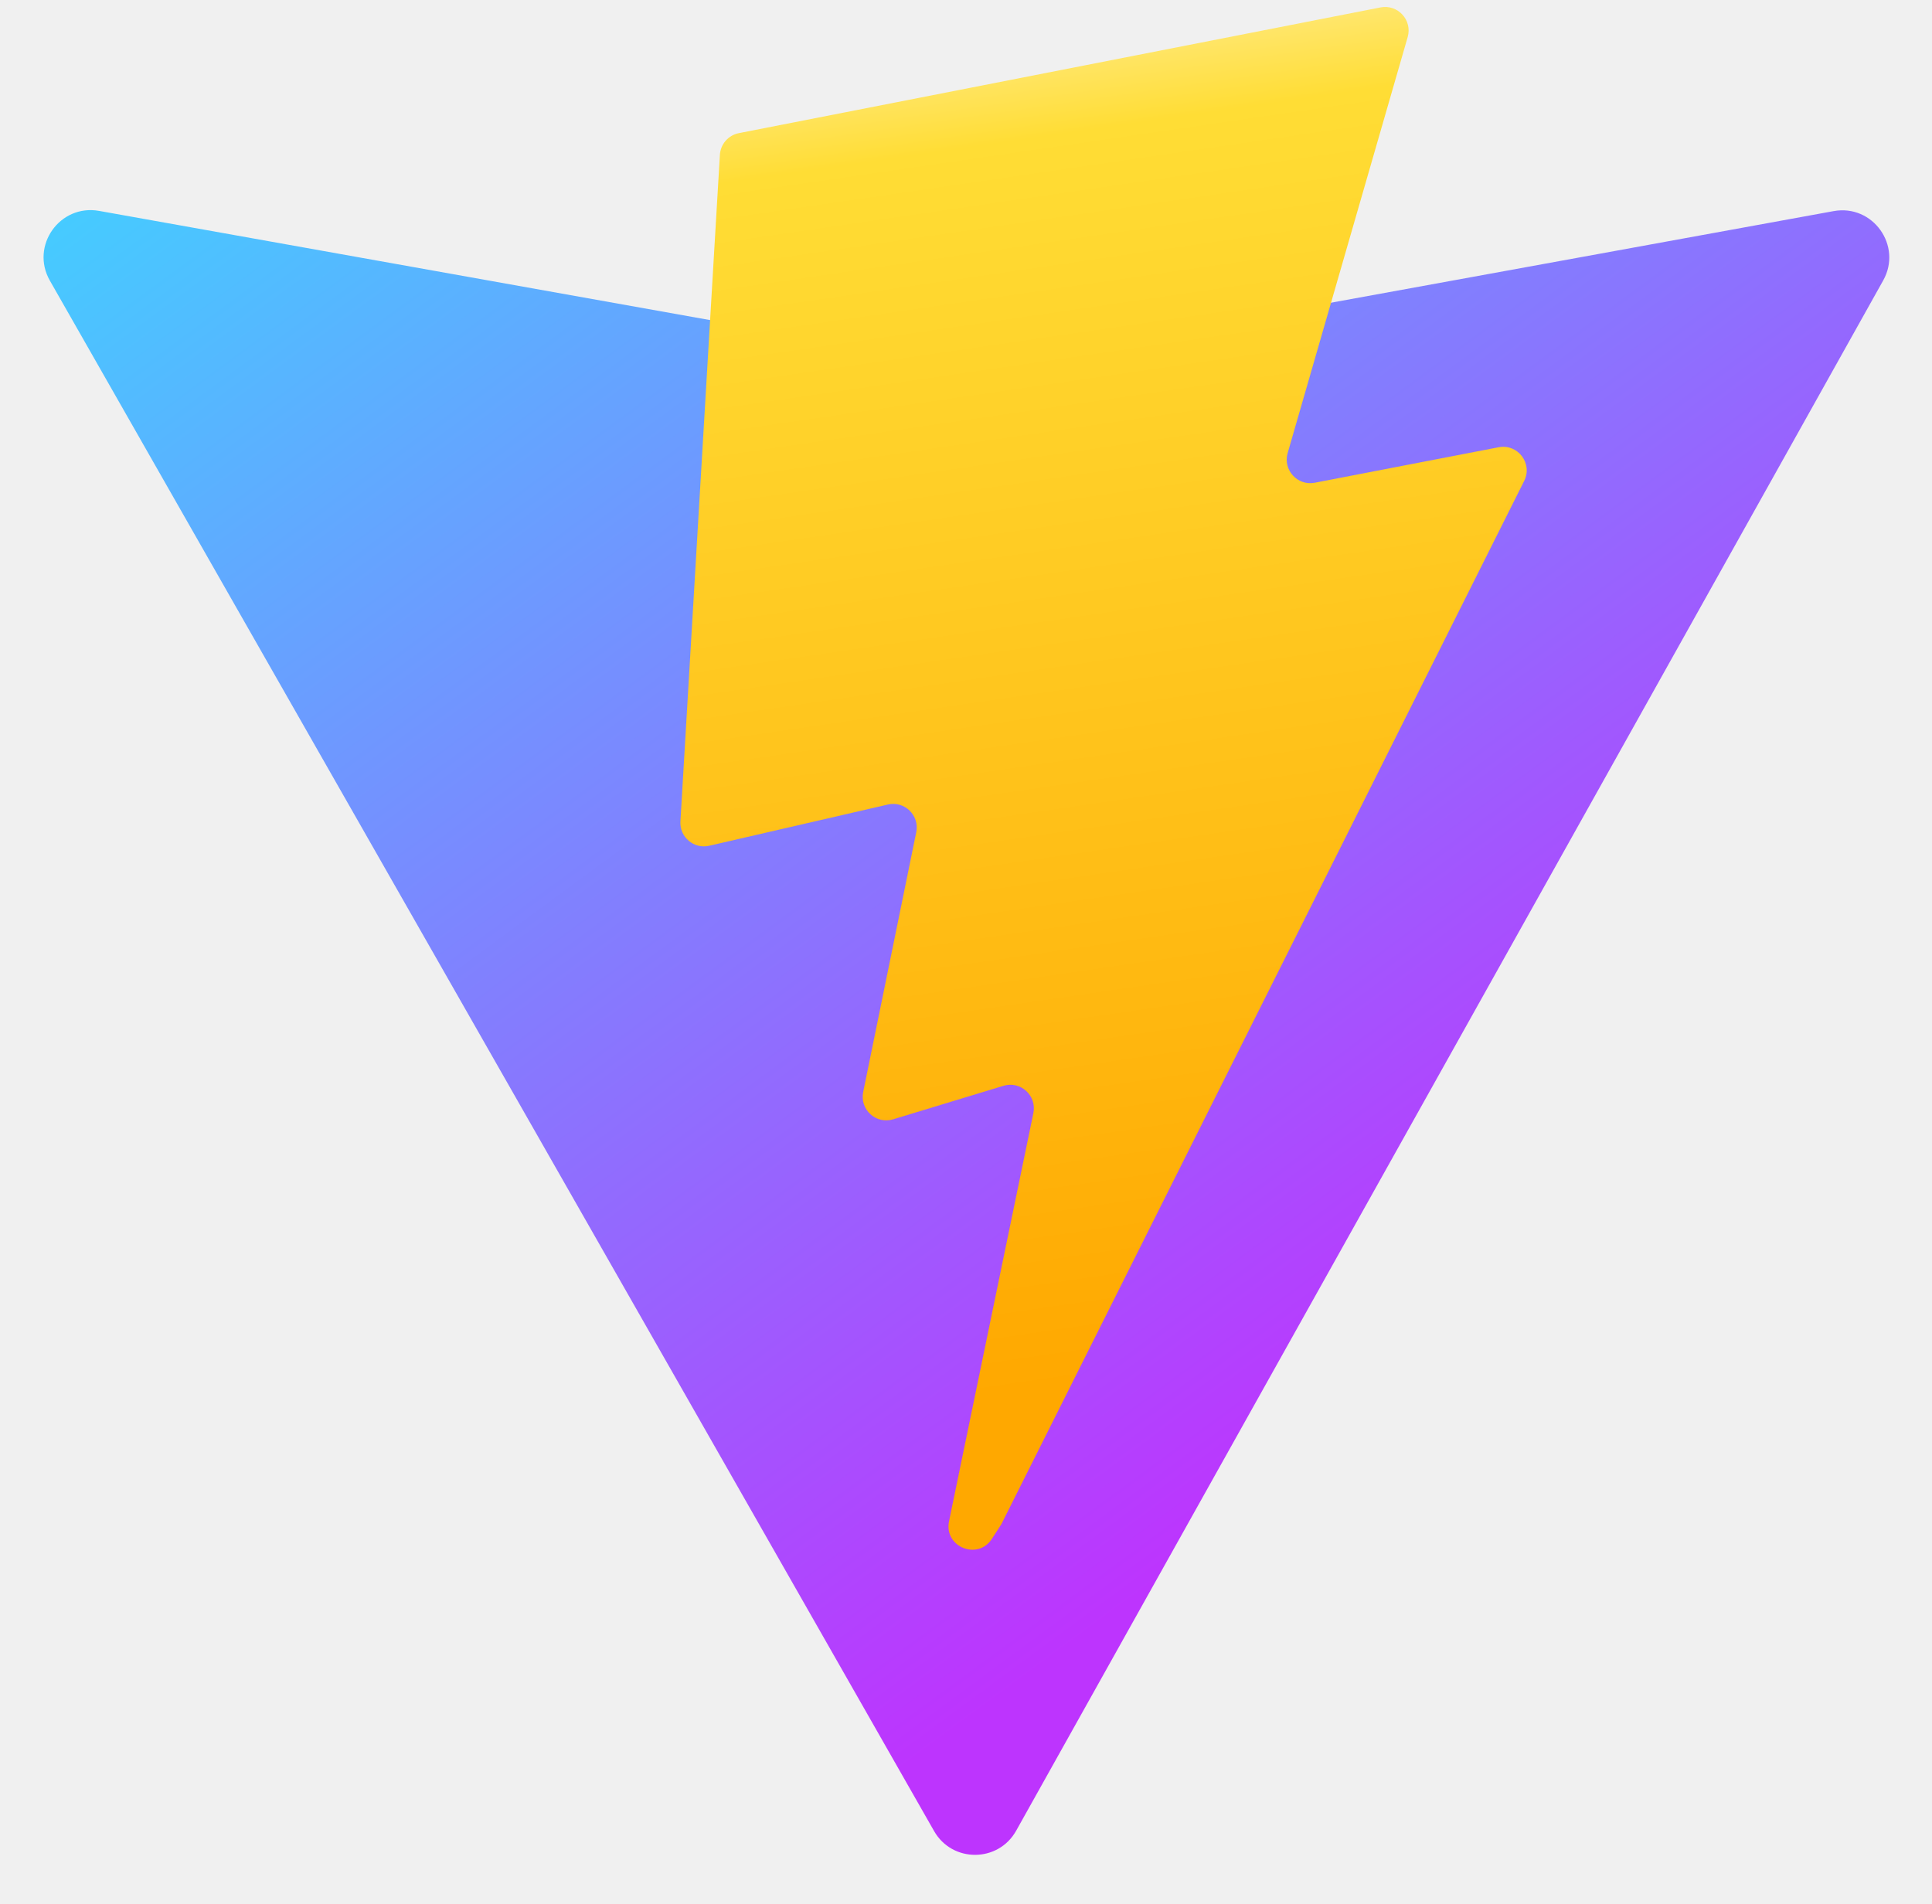
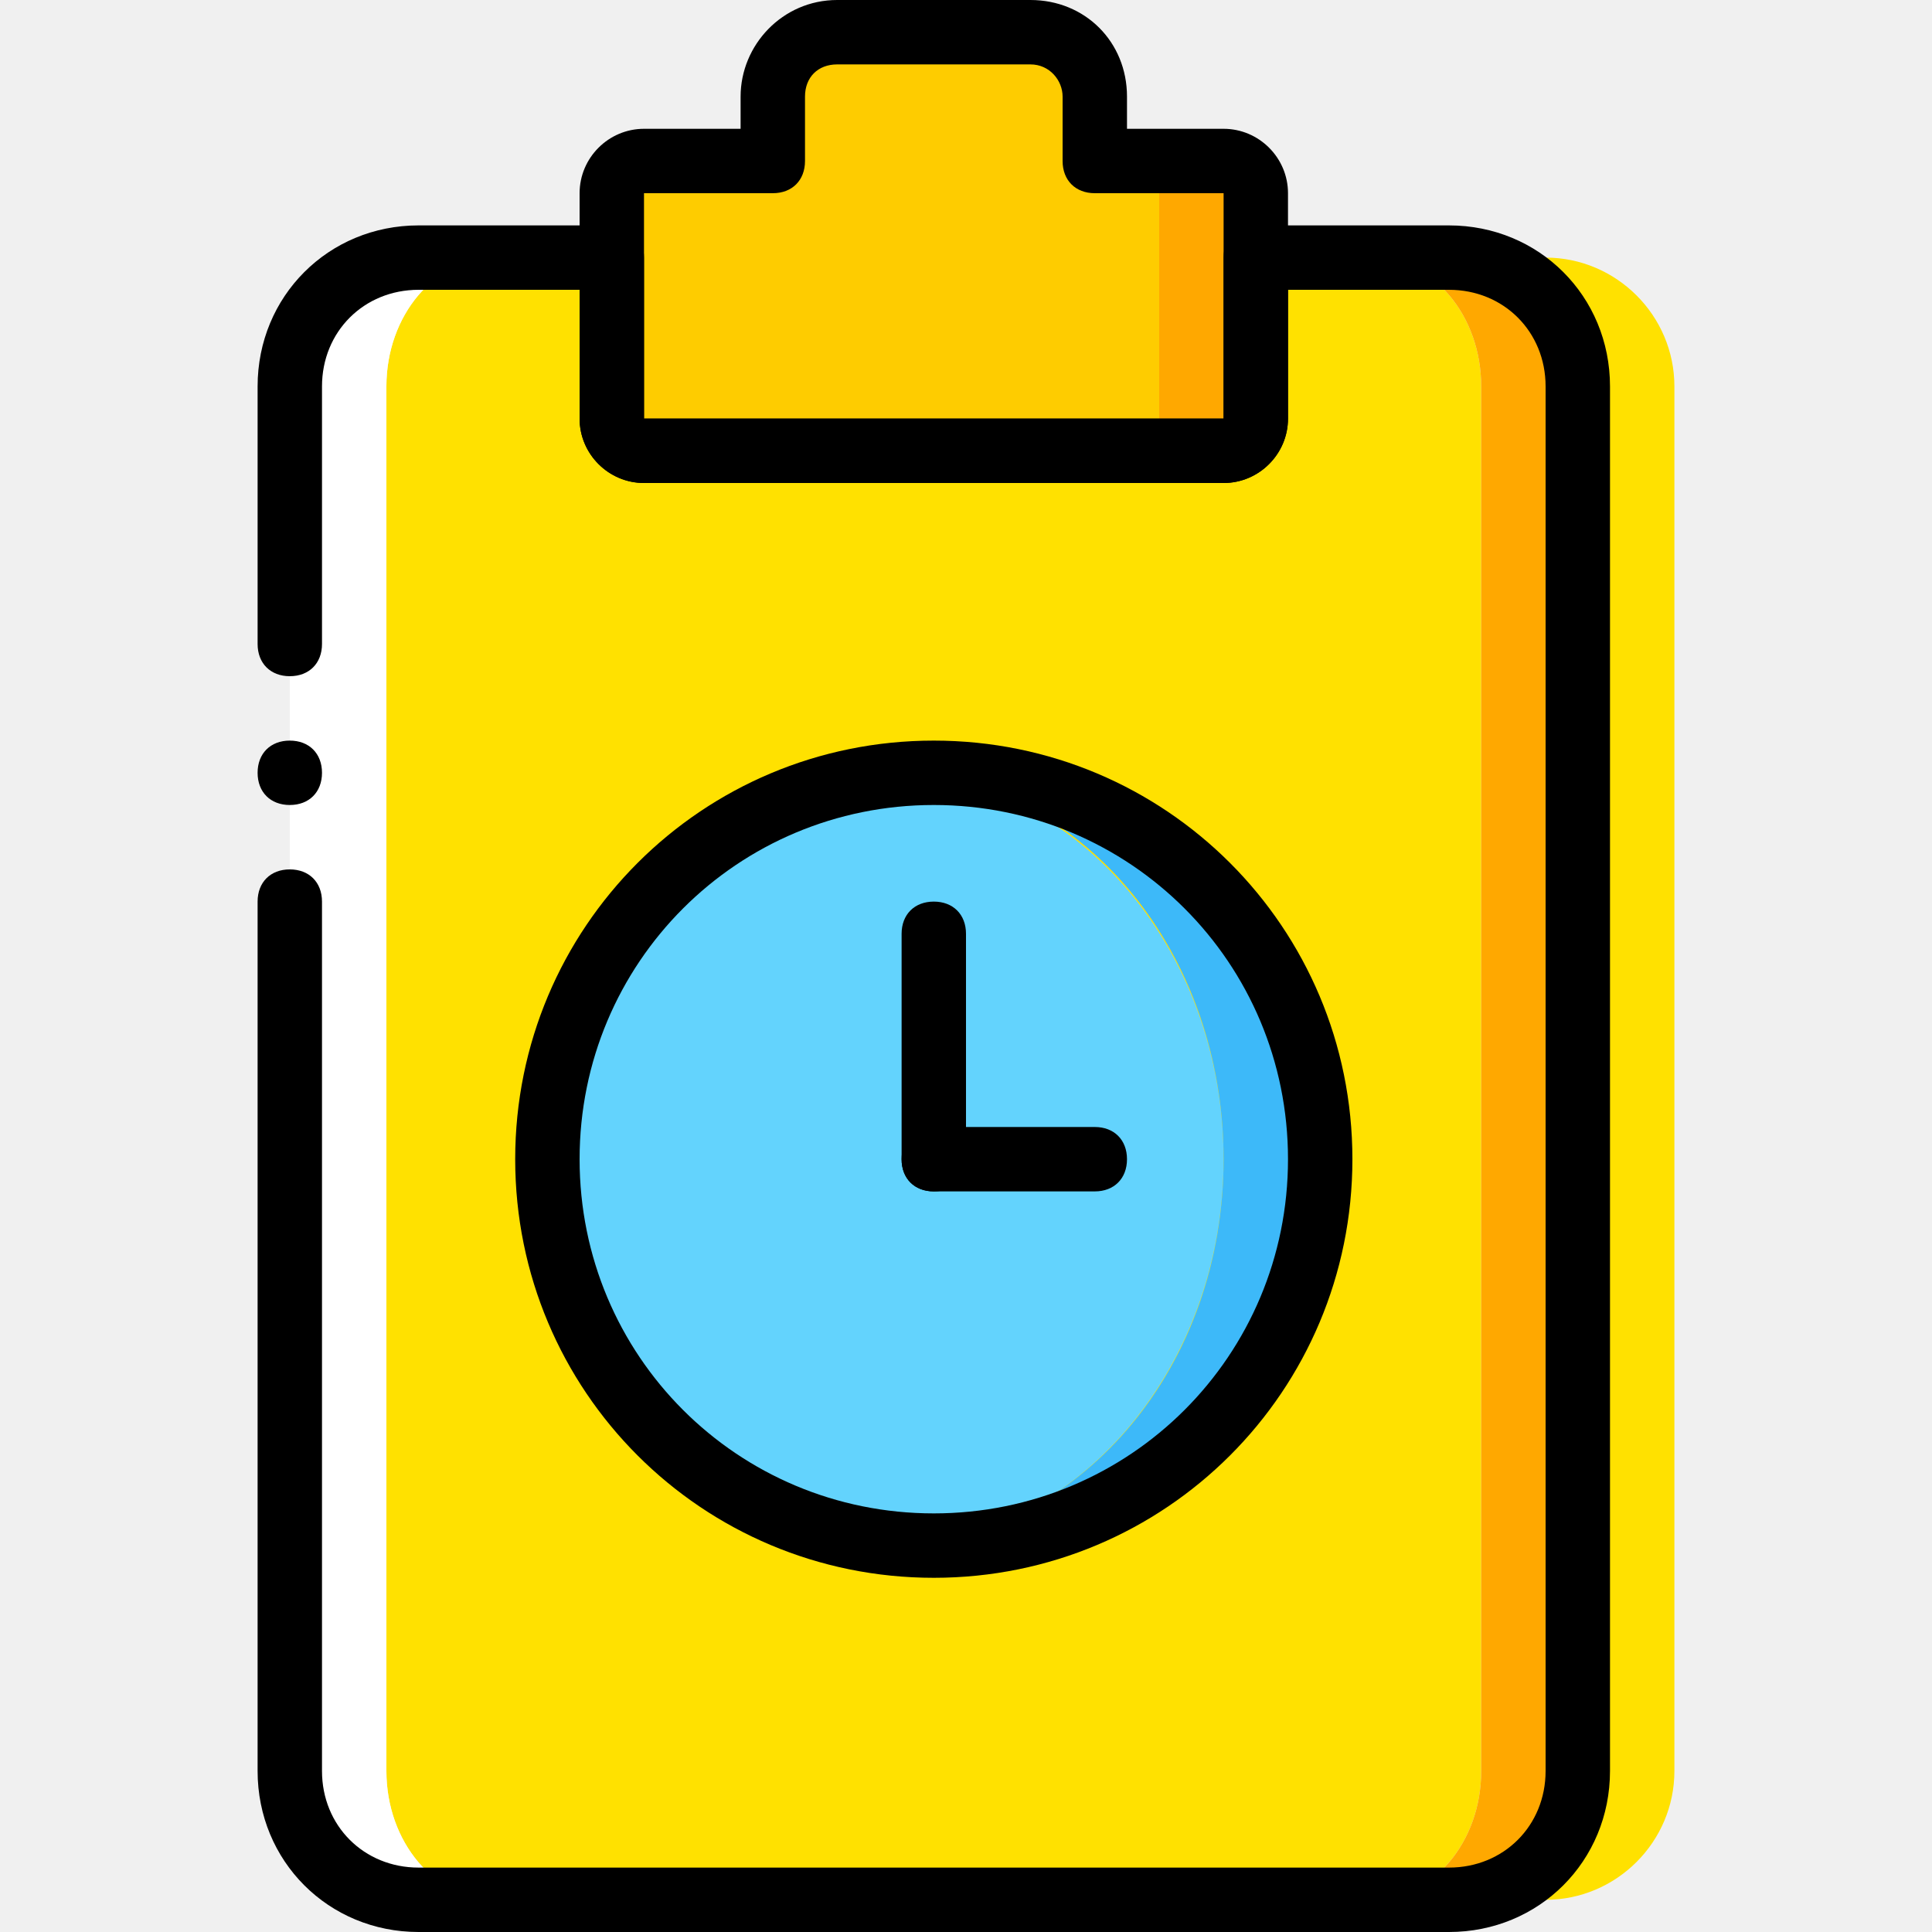
- <svg xmlns="http://www.w3.org/2000/svg" width="410" height="404" viewBox="0 0 410 404" fill="none">
-   <path d="M399.641 59.525L215.643 388.545C211.844 395.338 202.084 395.378 198.228 388.618L10.582 59.556C6.381 52.19 12.68 43.267 21.028 44.759L205.223 77.682C206.398 77.892 207.601 77.89 208.776 77.676L389.119 44.806C397.439 43.289 403.768 52.143 399.641 59.525Z" fill="url(#paint0_linear)" />
-   <path d="M292.965 1.574L156.801 28.255C154.563 28.694 152.906 30.59 152.771 32.866L144.395 174.33C144.198 177.662 147.258 180.248 150.51 179.498L188.42 170.749C191.967 169.931 195.172 173.055 194.443 176.622L183.18 231.775C182.422 235.487 185.907 238.661 189.532 237.56L212.947 230.446C216.577 229.344 220.065 232.527 219.297 236.242L201.398 322.875C200.278 328.294 207.486 331.249 210.492 326.603L212.5 323.5L323.454 102.072C325.312 98.365 322.108 94.137 318.036 94.923L279.014 102.454C275.347 103.161 272.227 99.746 273.262 96.158L298.731 7.867C299.767 4.273 296.636 0.855 292.965 1.574Z" fill="url(#paint1_linear)" />
-   <defs>
-     <linearGradient id="paint0_linear" x1="6" y1="33" x2="235" y2="344" gradientUnits="userSpaceOnUse">
-       <stop stop-color="#41D1FF" />
-       <stop offset="1" stop-color="#BD34FE" />
-     </linearGradient>
-     <linearGradient id="paint1_linear" x1="194.651" y1="8.818" x2="236.076" y2="292.989" gradientUnits="userSpaceOnUse">
-       <stop stop-color="#FFEA83" />
-       <stop offset="0.083" stop-color="#FFDD35" />
-       <stop offset="1" stop-color="#FFA800" />
-     </linearGradient>
-   </defs>
+ <svg xmlns="http://www.w3.org/2000/svg" version="1.1" id="Layer_1" x="0px" y="0px" viewBox="0 0 503.607 503.607" style="enable-background:new 0 0 503.607 503.607;" xml:space="preserve">
+   <path style="fill:#FFE100;" d="M325.666,67.148v41.967c0,5.036-3.357,8.393-6.715,8.393H167.869c-4.197,0-7.554-4.197-7.554-8.393  V67.148h-31.056c-15.948,0-28.538,15.108-28.538,33.574v360.918c0,18.466,12.59,33.574,28.538,33.574h228.302  c15.948,0,28.538-15.108,28.538-33.574V100.721c0-18.466-12.59-33.574-28.538-33.574H325.666z" />
+   <path style="fill:#FFFFFF;" d="M100.721,461.639V100.721c0-18.466,12.59-33.574,28.538-33.574h-20.144  c-18.466,0-33.574,15.108-33.574,33.574v360.918c0,18.466,15.108,33.574,33.574,33.574h20.144  C113.311,495.213,100.721,480.105,100.721,461.639" />
+   <path style="fill:#FFA800;" d="M377.705,67.148h-20.144c15.948,0,28.538,15.108,28.538,33.574v360.918  c0,18.466-12.59,33.574-28.538,33.574h20.144c18.466,0,33.574-15.108,33.574-33.574V100.721  C411.279,82.256,396.17,67.148,377.705,67.148" />
+   <path style="fill:#FFE100;" d="M402.885,67.148h-20.144c15.948,0,28.538,15.108,28.538,33.574v360.918  c0,18.466-12.59,33.574-28.538,33.574h20.144c18.466,0,33.574-15.108,33.574-33.574V100.721  C436.459,82.256,421.351,67.148,402.885,67.148" />
+   <path style="fill:#FFA800;" d="M285.377,41.967V25.18c0-9.233-7.554-16.787-16.787-16.787h-50.361  c-9.233,0-16.787,7.554-16.787,16.787v16.787h-33.574c-5.036,0-8.393,3.357-8.393,8.393v58.754c0,5.036,4.197,8.393,8.393,8.393  h151.082c5.036,0,8.393-4.197,8.393-8.393V50.361c0-5.036-3.357-8.393-8.393-8.393H285.377z" />
+   <path style="fill:#FECC00;" d="M285.377,41.967V25.18c0-9.233-7.554-16.787-16.787-16.787h-50.361  c-9.233,0-16.787,7.554-16.787,16.787v16.787h-33.574c-5.036,0-8.393,3.357-8.393,8.393v58.754c0,5.036,4.197,8.393,8.393,8.393  H293.77c5.036,0,8.393-4.197,8.393-8.393V50.361c0-5.036-3.357-8.393-8.393-8.393H285.377z" />
+   <path d="M377.705,503.607h-268.59c-23.502,0-41.967-18.466-41.967-41.967V235.016c0-5.036,3.357-8.393,8.393-8.393  s8.393,3.357,8.393,8.393v226.623c0,14.269,10.911,25.18,25.18,25.18h268.59c14.269,0,25.18-10.911,25.18-25.18V100.721  c0-14.269-10.911-25.18-25.18-25.18h-41.967v33.574c0,9.233-7.554,16.787-16.787,16.787H167.869  c-9.233,0-16.787-7.554-16.787-16.787V75.541h-41.967c-14.269,0-25.18,10.911-25.18,25.18v67.148c0,5.036-3.357,8.393-8.393,8.393  s-8.393-3.357-8.393-8.393v-67.148c0-23.502,18.466-41.967,41.967-41.967h50.361c5.036,0,8.393,3.357,8.393,8.393v41.967h151.082  V67.148c0-5.036,3.357-8.393,8.393-8.393h50.361c23.502,0,41.967,18.466,41.967,41.967v360.918  C419.672,485.141,401.207,503.607,377.705,503.607z" />
+   <path d="M83.934,201.443c0-5.036-3.357-8.393-8.393-8.393s-8.393,3.357-8.393,8.393s3.357,8.393,8.393,8.393  S83.934,206.479,83.934,201.443" />
+   <path style="fill:#63D3FD;" d="M318.951,302.164c0-55.397-39.449-100.721-88.131-100.721s-88.131,45.325-88.131,100.721  s39.449,100.721,88.131,100.721S318.951,357.561,318.951,302.164" />
+   <path style="fill:#3DB9F9;" d="M243.41,201.443c-2.518,0-4.197,0-6.715,0c46.164,3.357,82.256,47.003,82.256,100.721  s-36.092,96.525-82.256,100.721c2.518,0,4.197,0,6.715,0c55.397,0,100.721-45.325,100.721-100.721S298.807,201.443,243.41,201.443" />
+   <path d="M167.869,125.902c-9.233,0-16.787-7.554-16.787-16.787V50.361c0-9.233,7.554-16.787,16.787-16.787h25.18V25.18  c0-13.43,10.911-25.18,25.18-25.18h50.361c14.269,0,25.18,10.911,25.18,25.18v8.393h25.18c9.233,0,16.787,7.554,16.787,16.787  v58.754c0,9.233-7.554,16.787-16.787,16.787H167.869z M167.869,50.361v58.754h151.082V50.361h-33.574  c-5.036,0-8.393-3.357-8.393-8.393V25.18c0-4.197-3.357-8.393-8.393-8.393h-50.361c-5.036,0-8.393,3.357-8.393,8.393v16.787  c0,5.036-3.357,8.393-8.393,8.393H167.869z" />
+   <path d="M243.41,411.279c-60.433,0-109.115-48.682-109.115-109.115s48.682-109.115,109.115-109.115s109.115,48.682,109.115,109.115  S303.843,411.279,243.41,411.279z M243.41,209.836c-51.2,0-92.328,41.128-92.328,92.328s41.128,92.328,92.328,92.328  s92.328-41.128,92.328-92.328S294.61,209.836,243.41,209.836z" />
+   <path d="M243.41,310.557c-5.036,0-8.393-3.357-8.393-8.393V243.41c0-5.036,3.357-8.393,8.393-8.393s8.393,3.357,8.393,8.393v58.754  C251.803,307.2,248.446,310.557,243.41,310.557z" />
+   <path d="M285.377,310.557H243.41c-5.036,0-8.393-3.357-8.393-8.393c0-5.036,3.357-8.393,8.393-8.393h41.967  c5.036,0,8.393,3.357,8.393,8.393C293.77,307.2,290.413,310.557,285.377,310.557z" />
+   <g>
+ </g>
+   <g>
+ </g>
+   <g>
+ </g>
+   <g>
+ </g>
+   <g>
+ </g>
+   <g>
+ </g>
+   <g>
+ </g>
+   <g>
+ </g>
+   <g>
+ </g>
+   <g>
+ </g>
+   <g>
+ </g>
+   <g>
+ </g>
+   <g>
+ </g>
+   <g>
+ </g>
+   <g>
+ </g>
</svg>
